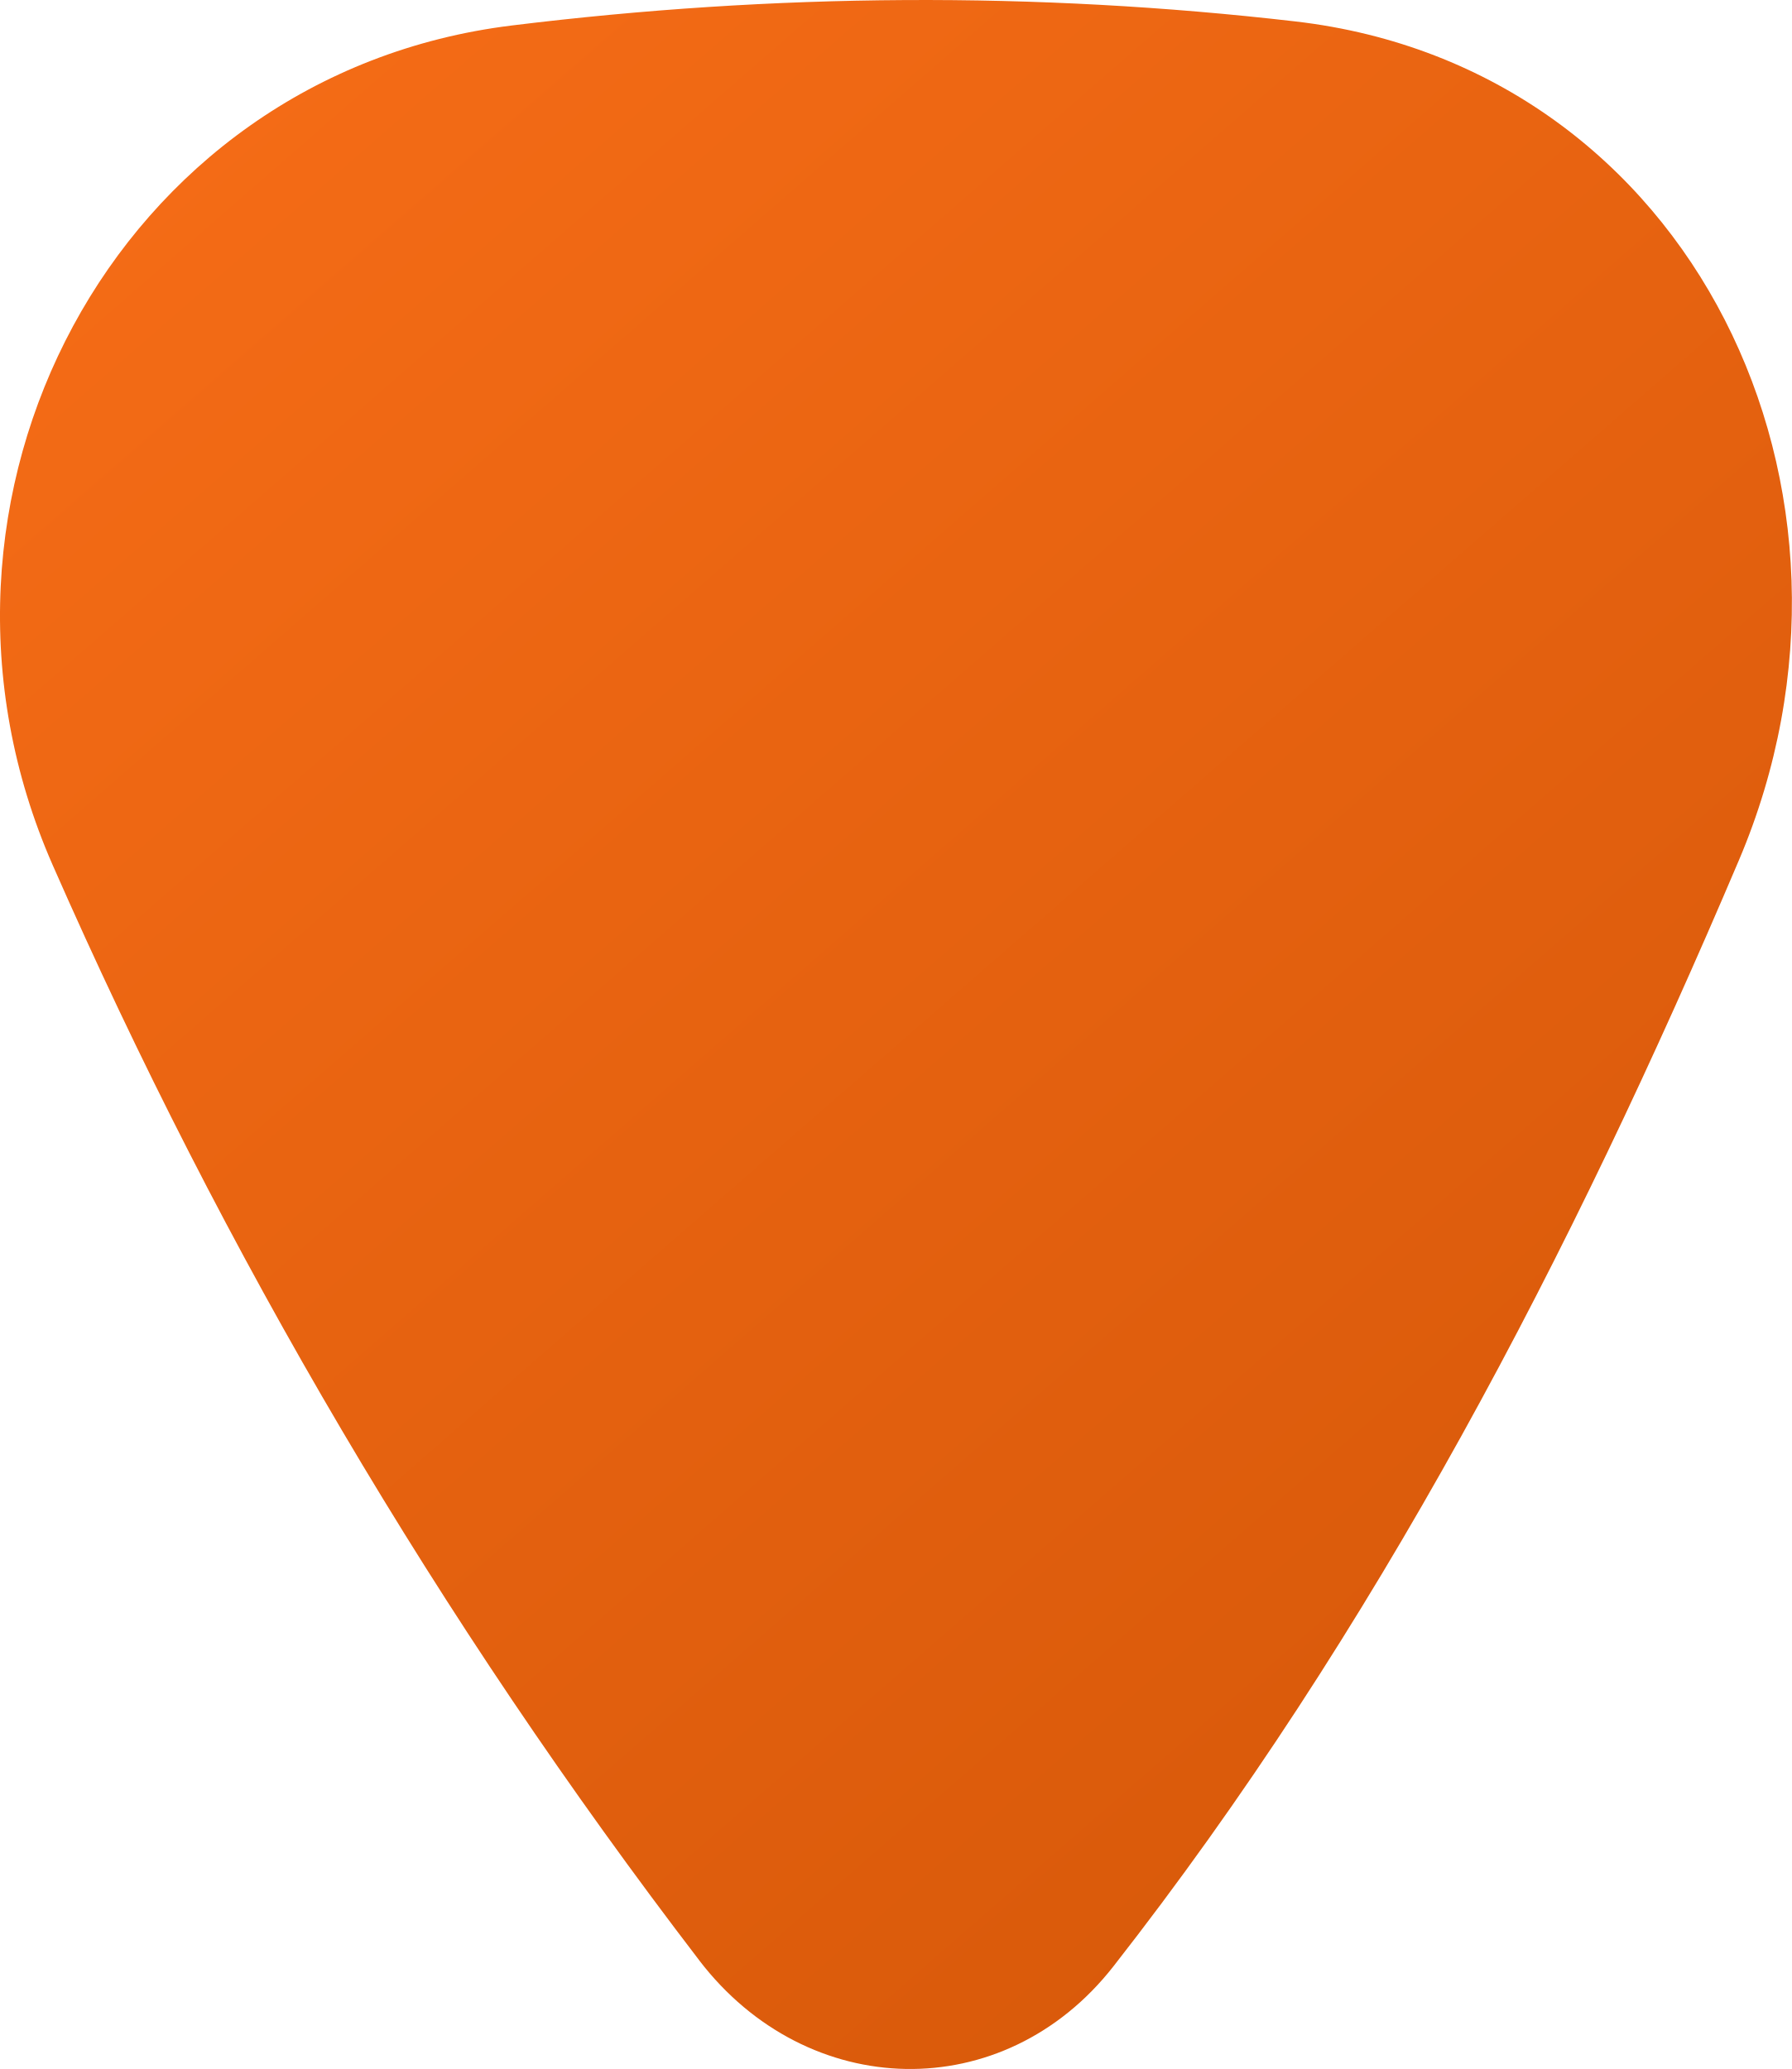
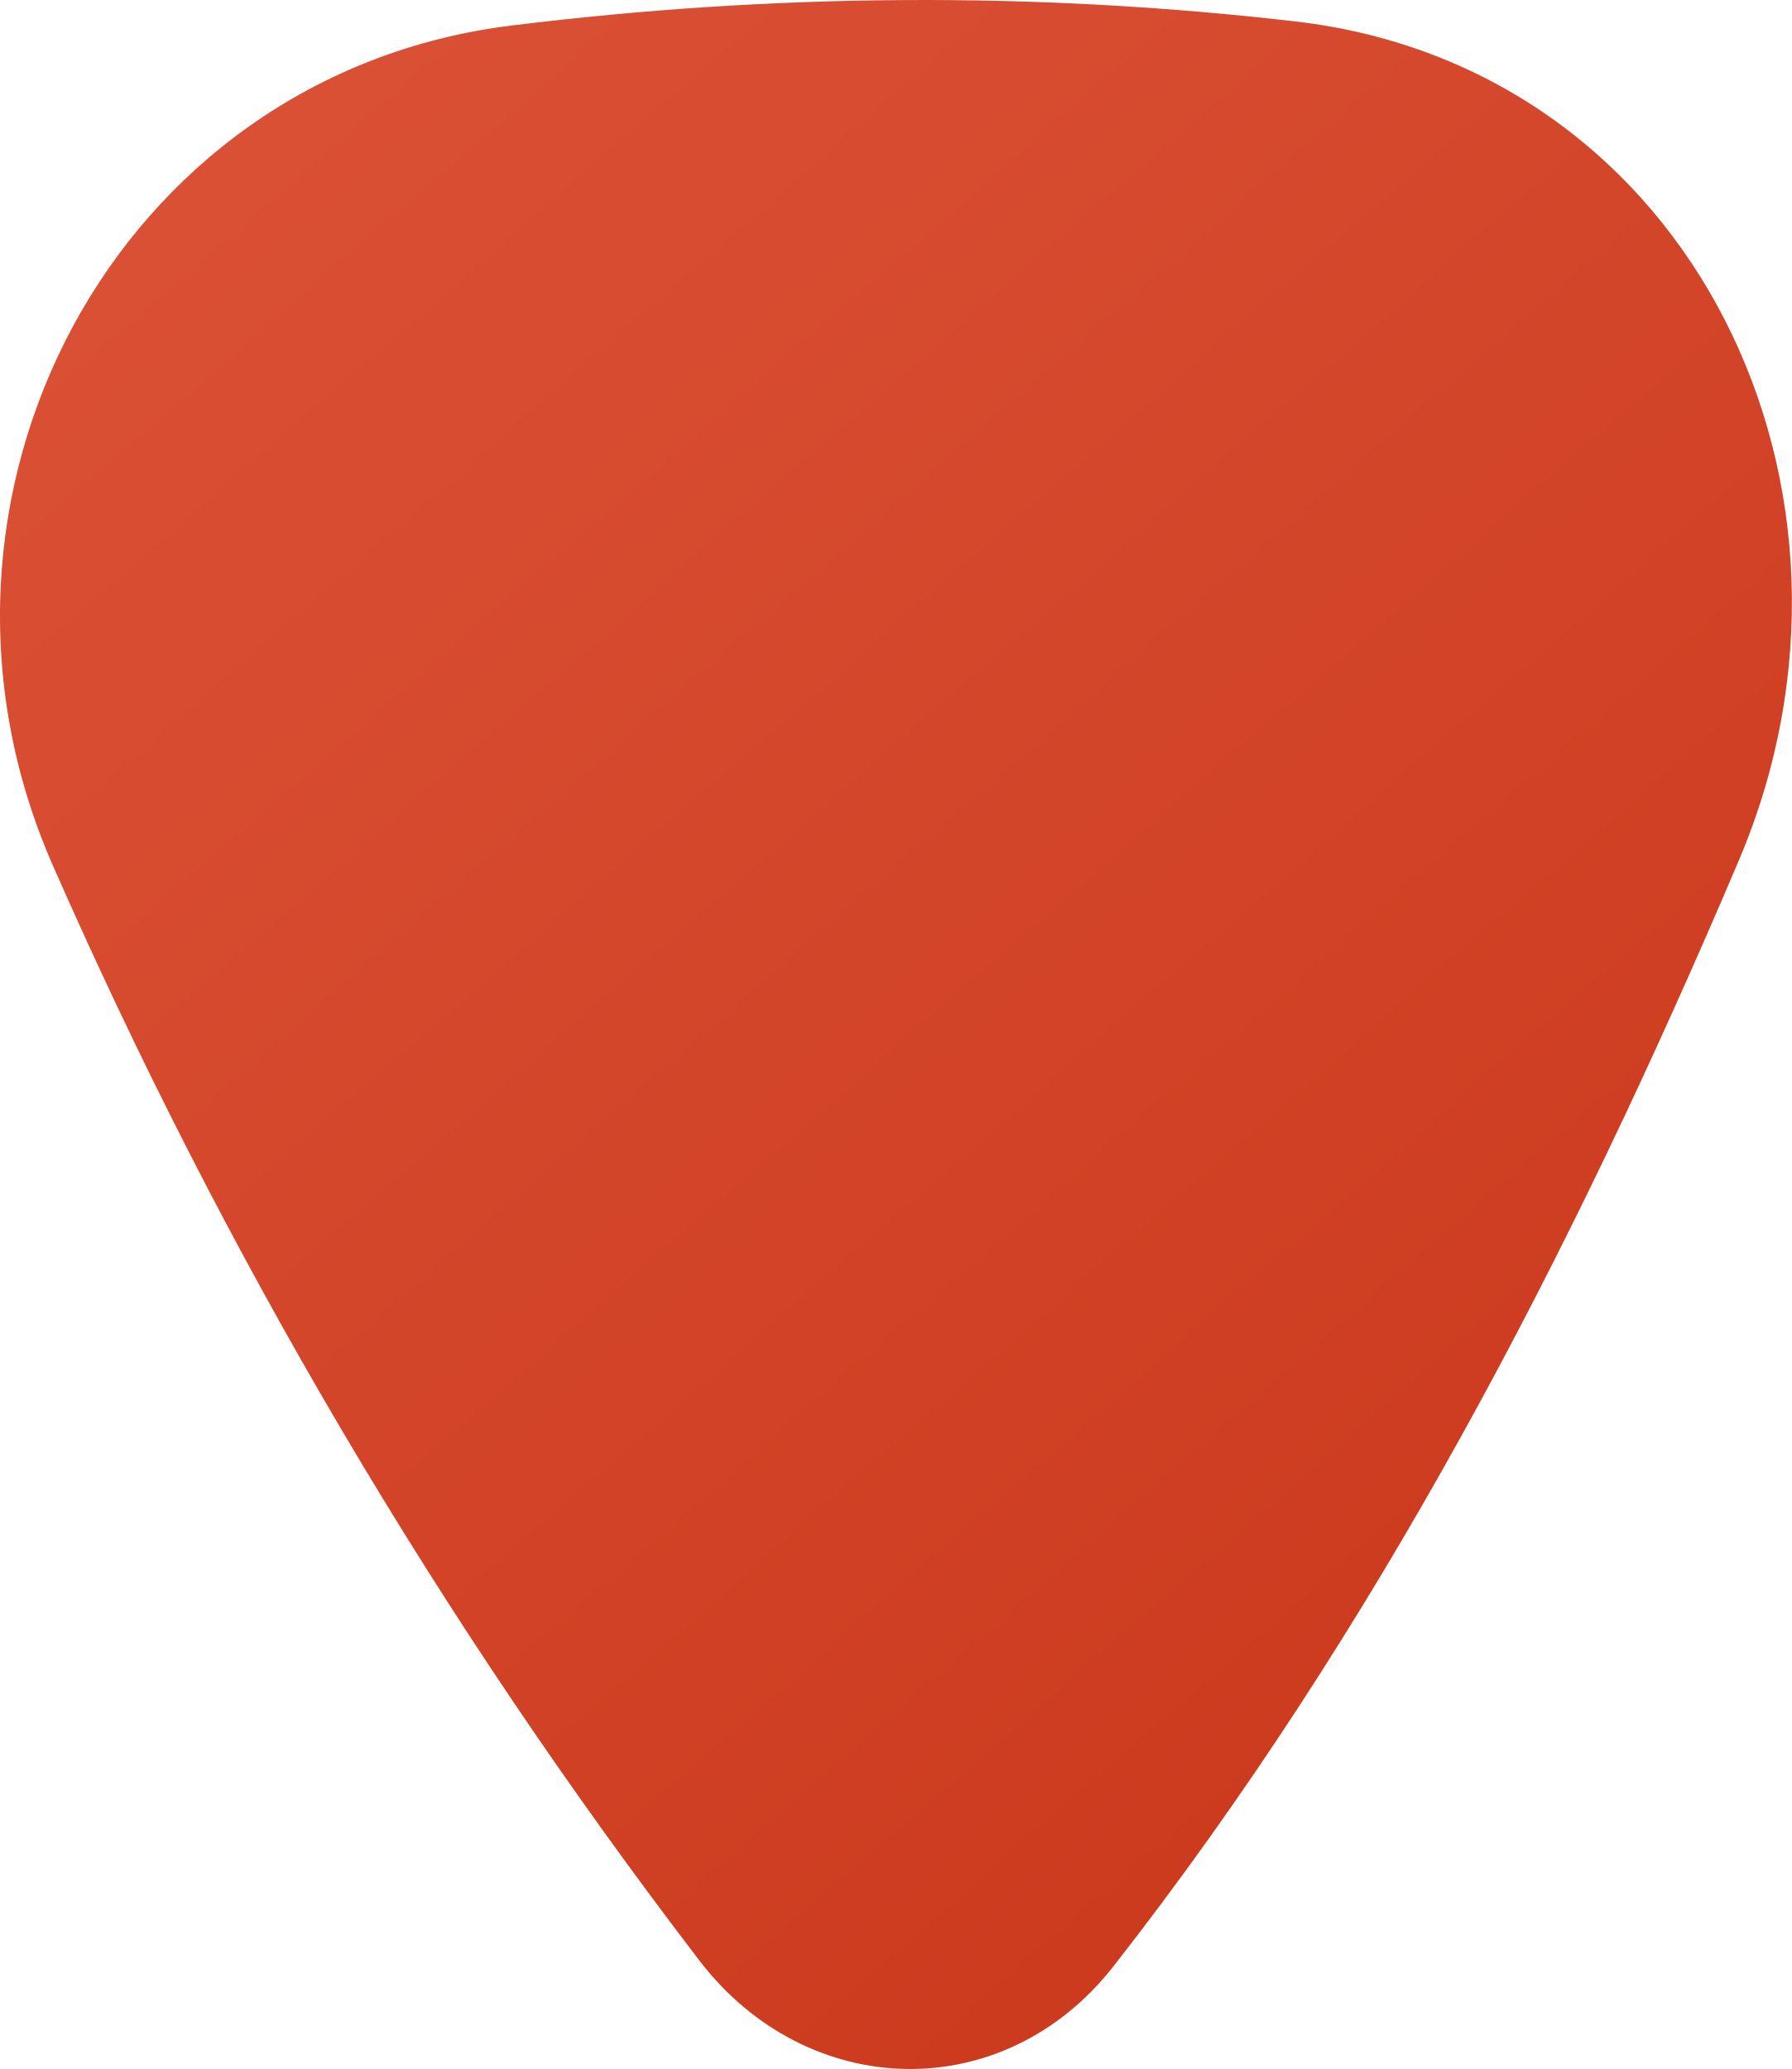
<svg xmlns="http://www.w3.org/2000/svg" xmlns:xlink="http://www.w3.org/1999/xlink" width="45.548mm" height="52.598mm" viewBox="0 0 45.548 52.598" version="1.1" id="svg8">
  <defs id="defs2">
    <linearGradient id="linearGradient1">
-       <stop style="stop-color:#f76d17;stop-opacity:1;" offset="0" id="stop1" />
-       <stop style="stop-color:#d35608;stop-opacity:1;" offset="1" id="stop2" />
+       <stop style="stop-color:#dc5338;stop-opacity:1;" offset="0" id="stop1" />
+       <stop style="stop-color:#c93518;stop-opacity:1;" offset="1" id="stop2" />
    </linearGradient>
    <linearGradient xlink:href="#linearGradient1" id="linearGradient2" x1="17.888" y1="16.169" x2="63.538" y2="68.554" gradientUnits="userSpaceOnUse" />
  </defs>
  <g id="layer1" transform="translate(-17.70105,-15.98227)">
    <path id="path443" style="opacity:0.998;fill:url(#linearGradient2);fill-opacity:1;stroke-width:1.032;stroke-linejoin:round;paint-order:stroke fill markers" d="M 35.476,65.819 C 28.842,57.155 23.383,47.864 19.041,37.976 14.95,28.659 20.618,17.872 30.71,16.63 c 6.67,-0.821 13.31,-0.868 19.916,-0.103 10.095,1.17 15.257,11.954 11.275,21.325 -4.264,10.038 -9.246,19.614 -15.898,28.118 -2.788,3.565 -7.776,3.443 -10.528,-0.151 z" />
  </g>
</svg>
